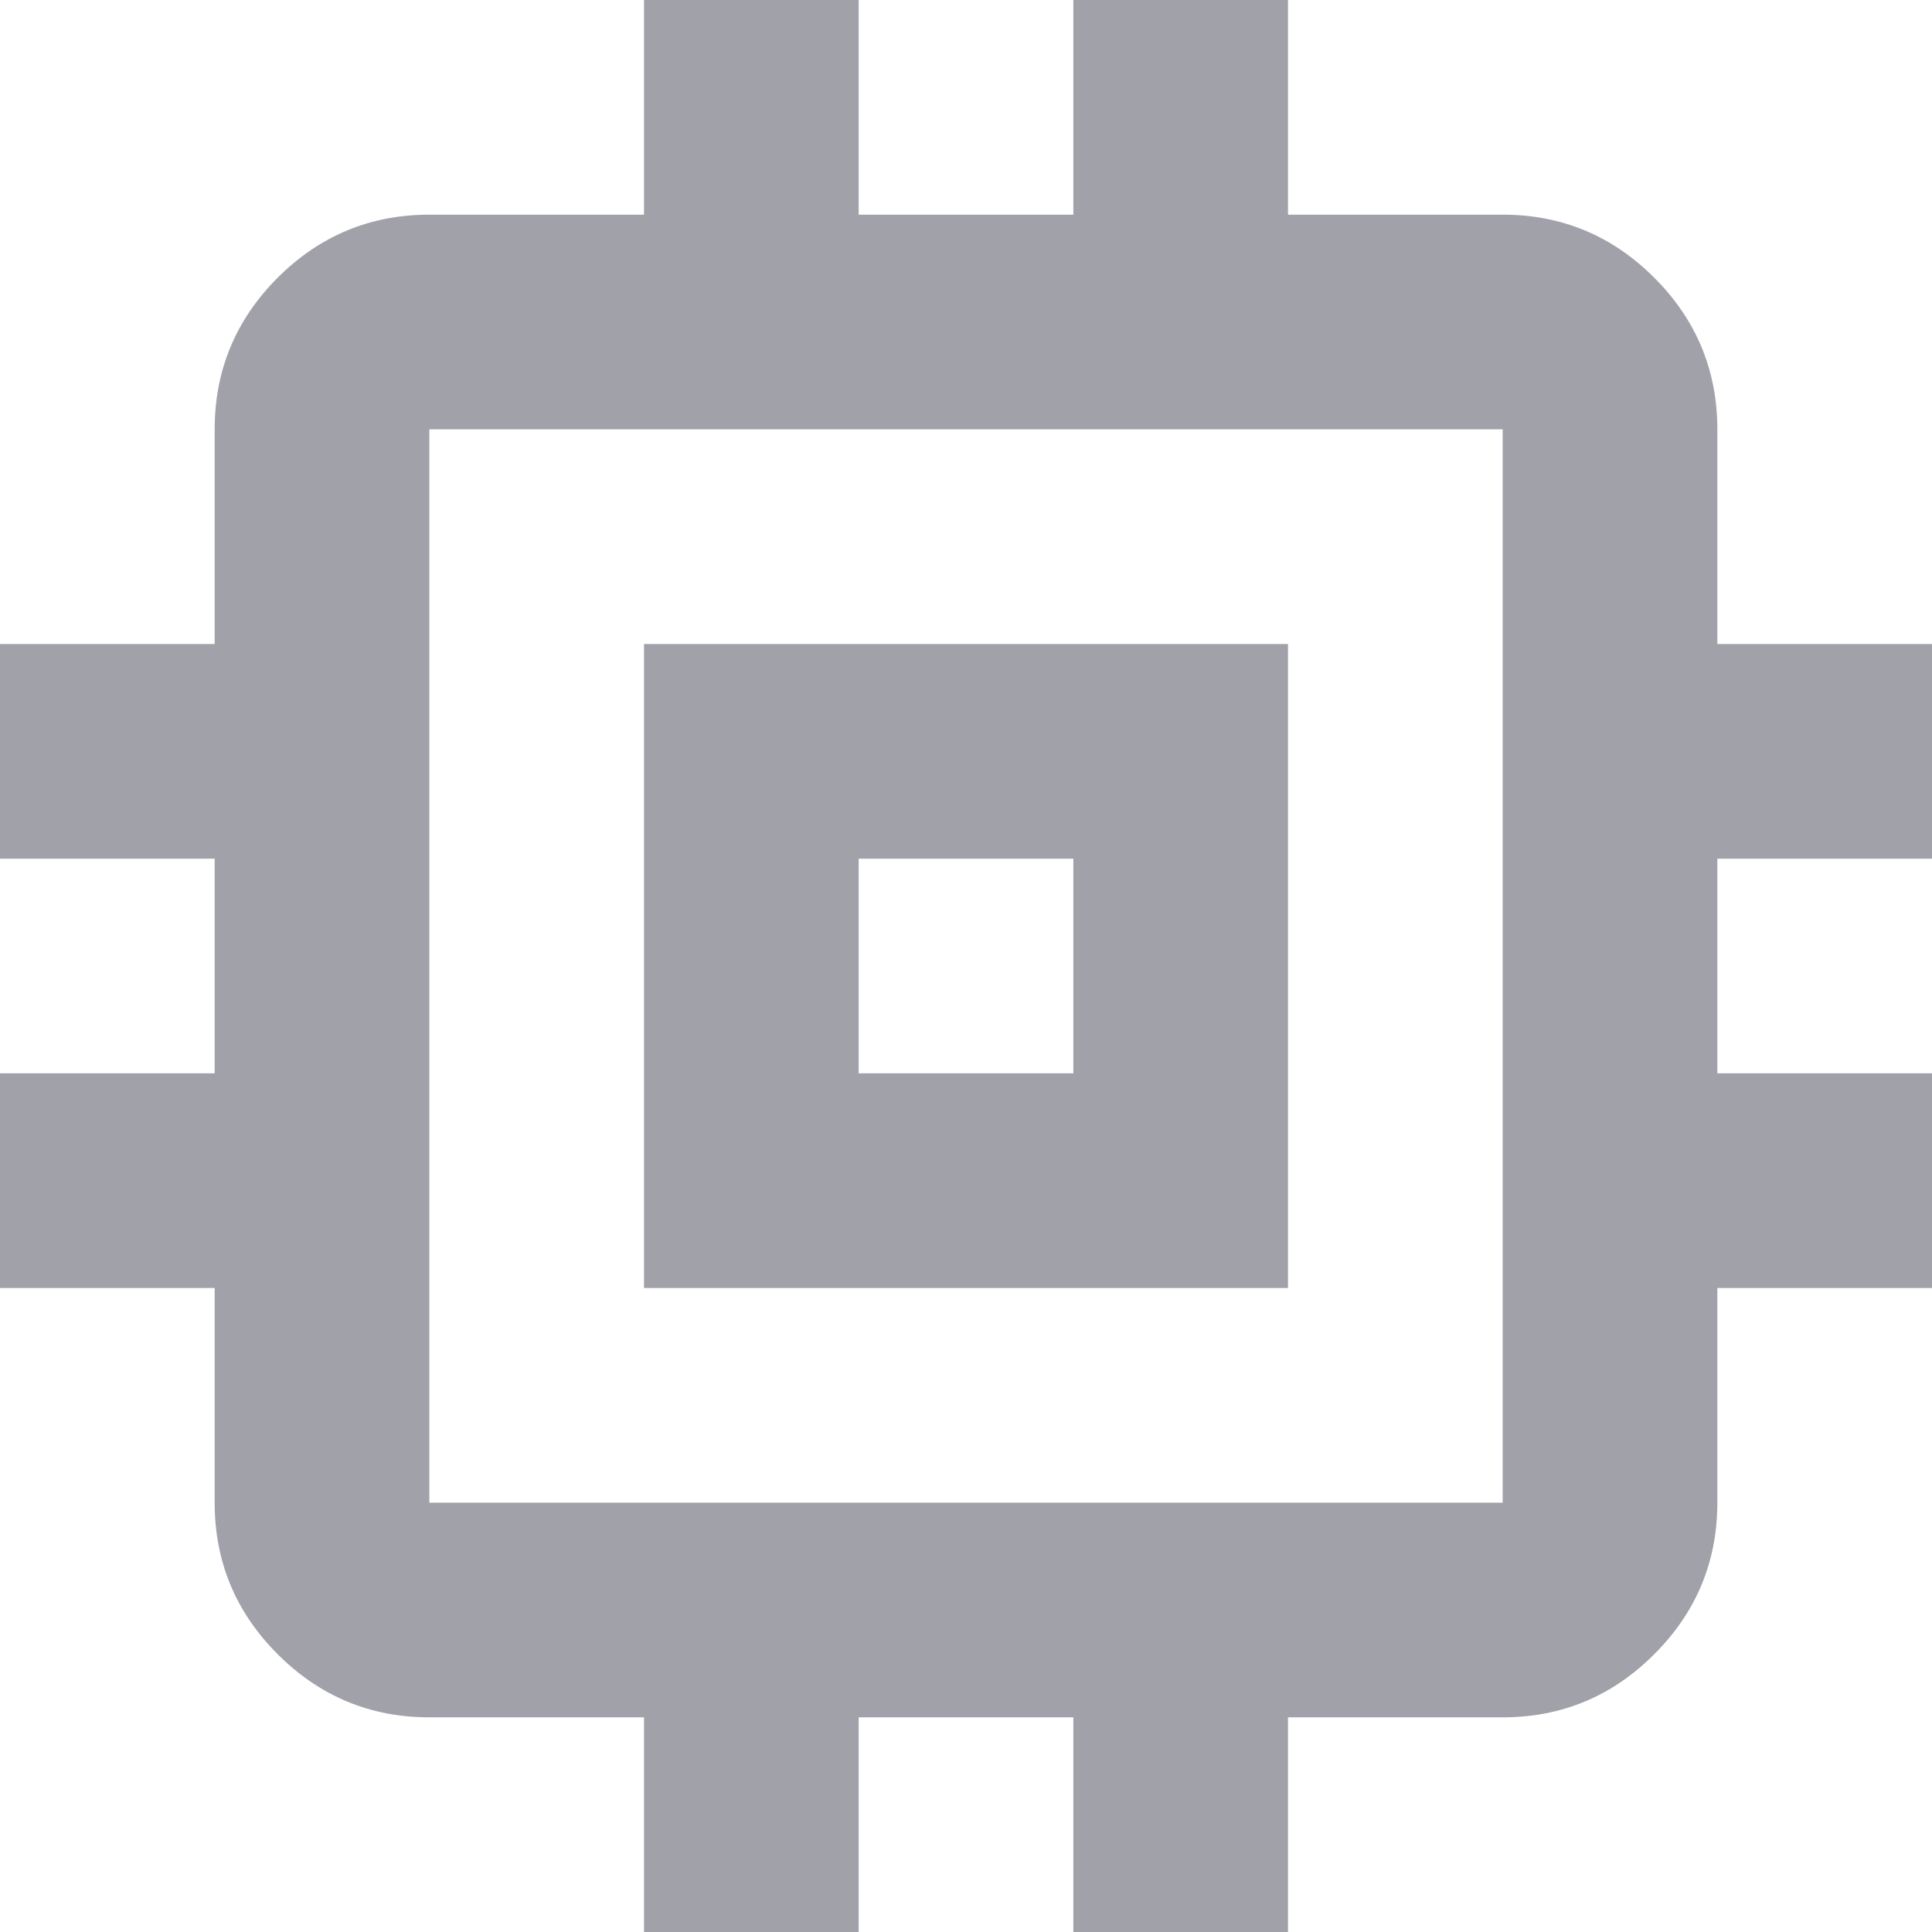
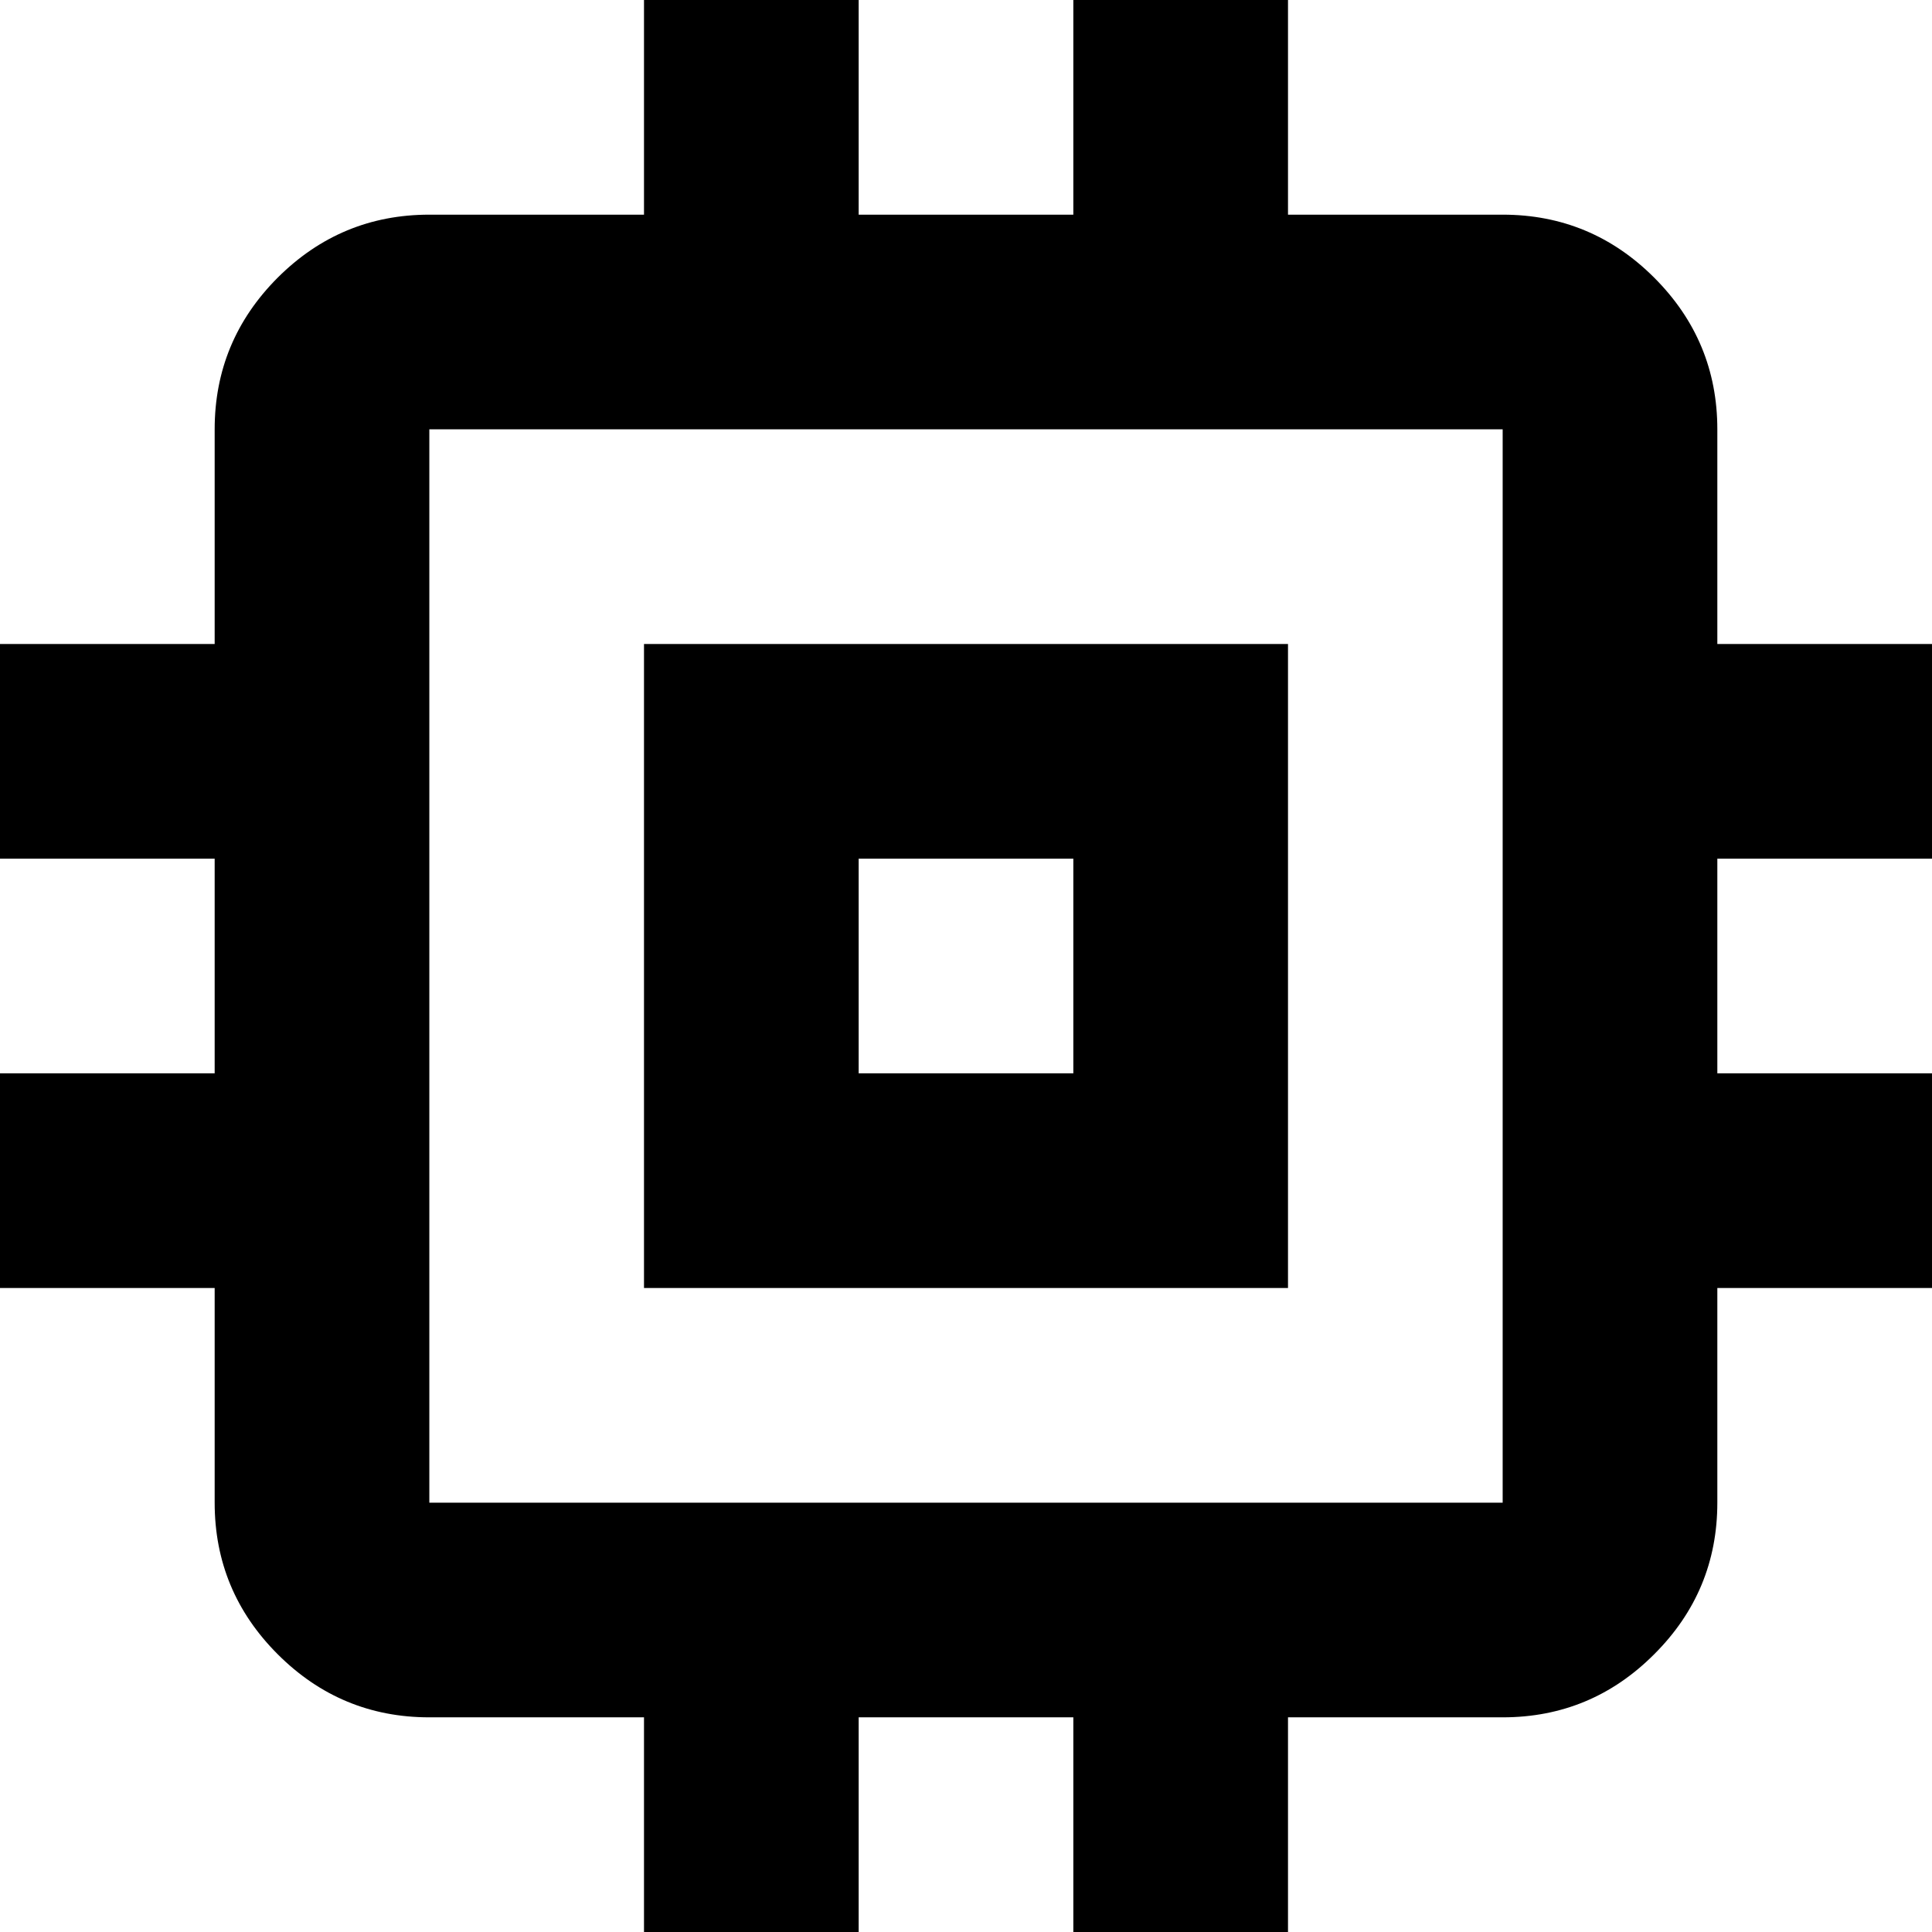
- <svg xmlns="http://www.w3.org/2000/svg" preserveAspectRatio="none" width="100%" height="100%" overflow="visible" style="display: block;" viewBox="0 0 18 18" fill="none">
-   <path id="Icon" d="M6 12V6H12V12H6V12M8 10H10V8H8V10V10M6 18V16H4C3.45 16 2.979 15.804 2.587 15.412C2.196 15.021 2 14.55 2 14V12H0V10H2V8H0V6H2V4C2 3.45 2.196 2.979 2.587 2.587C2.979 2.196 3.45 2 4 2H6V0H8V2H10V0H12V2H14C14.55 2 15.021 2.196 15.412 2.587C15.804 2.979 16 3.45 16 4V6H18V8H16V10H18V12H16V14C16 14.55 15.804 15.021 15.412 15.412C15.021 15.804 14.55 16 14 16H12V18H10V16H8V18H6V18M14 14V14V14V4V4V4H4V4V4V14V14V14H14V14M9 9V9V9V9V9V9" fill="#A1A1AA" />
+ <svg xmlns="http://www.w3.org/2000/svg" width="100%" height="100%" overflow="visible" style="display: block;" viewBox="0 0 18 18" fill="none">
+   <path id="Icon" d="M6 12V6H12V12H6V12M8 10H10V8H8V10V10M6 18V16H4C3.45 16 2.979 15.804 2.587 15.412C2.196 15.021 2 14.55 2 14V12H0V10H2V8H0V6H2V4C2 3.45 2.196 2.979 2.587 2.587C2.979 2.196 3.45 2 4 2H6V0H8V2H10V0H12V2H14C14.55 2 15.021 2.196 15.412 2.587C15.804 2.979 16 3.45 16 4V6H18V8H16V10H18V12H16V14C16 14.55 15.804 15.021 15.412 15.412C15.021 15.804 14.55 16 14 16H12V18H10V16H8V18H6V18M14 14V14V14V4V4V4H4V4V4V14V14V14H14V14M9 9V9V9V9V9V9" fill="currentColor" />
</svg>
